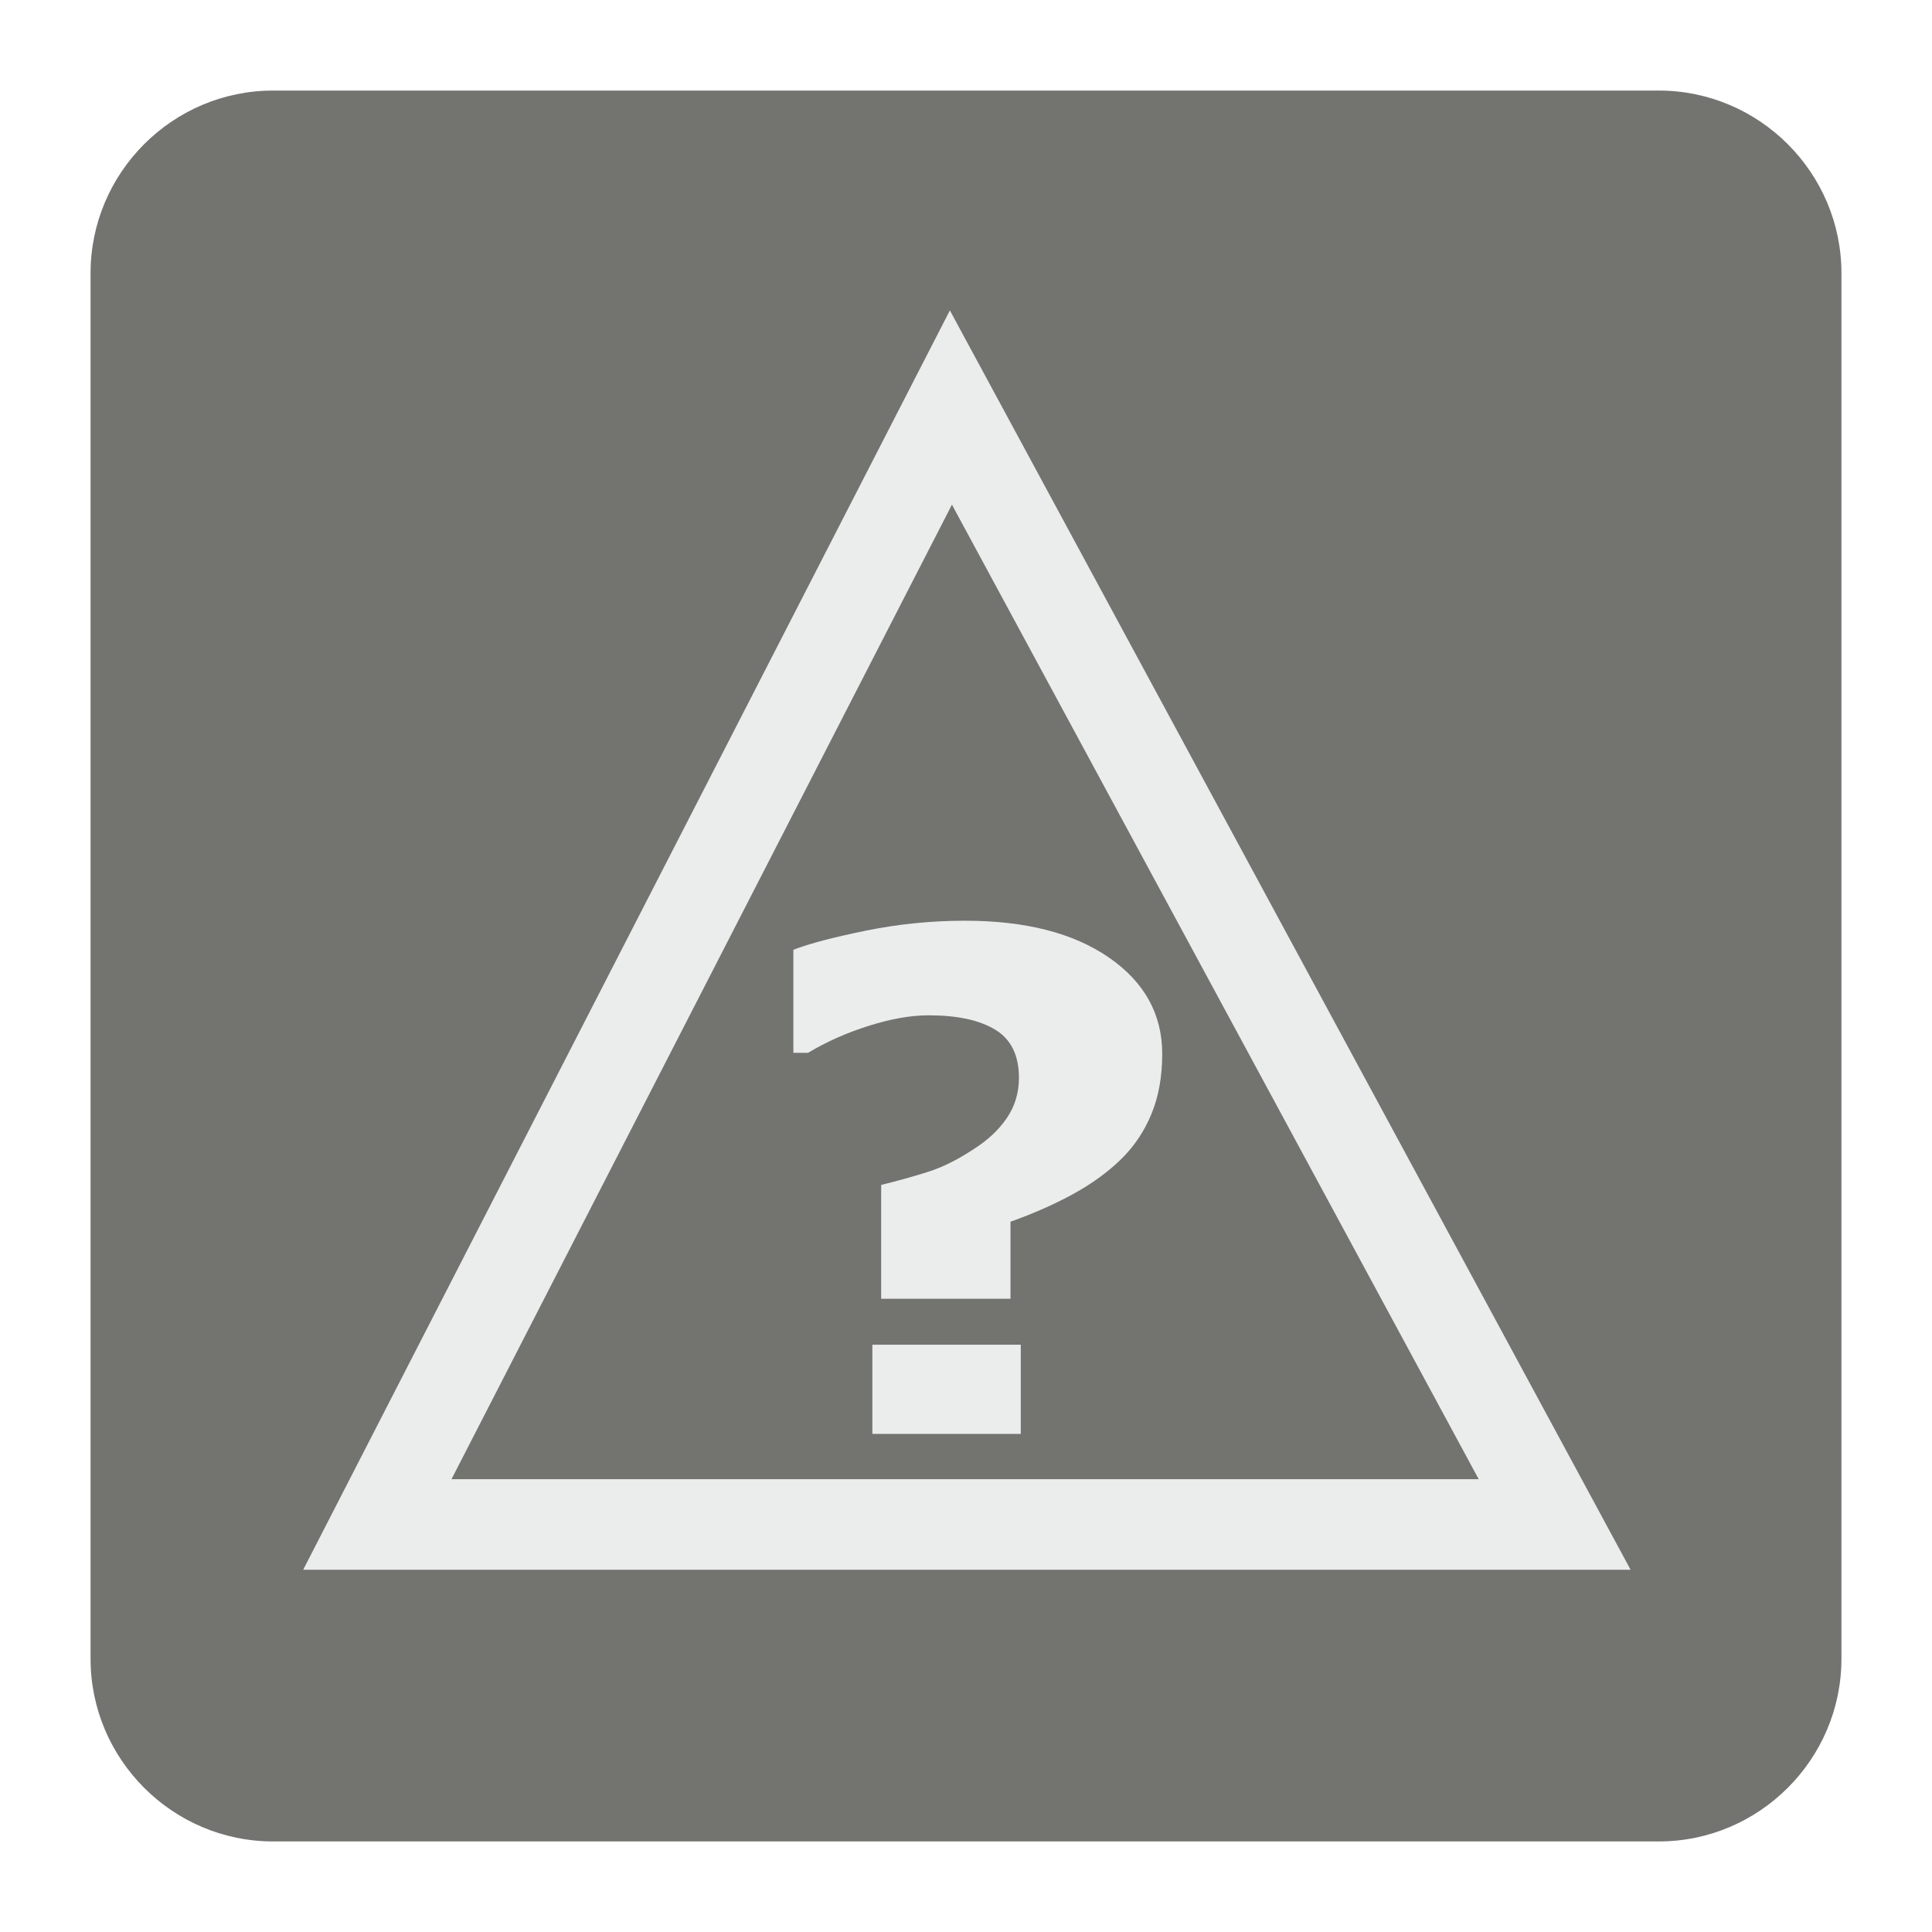
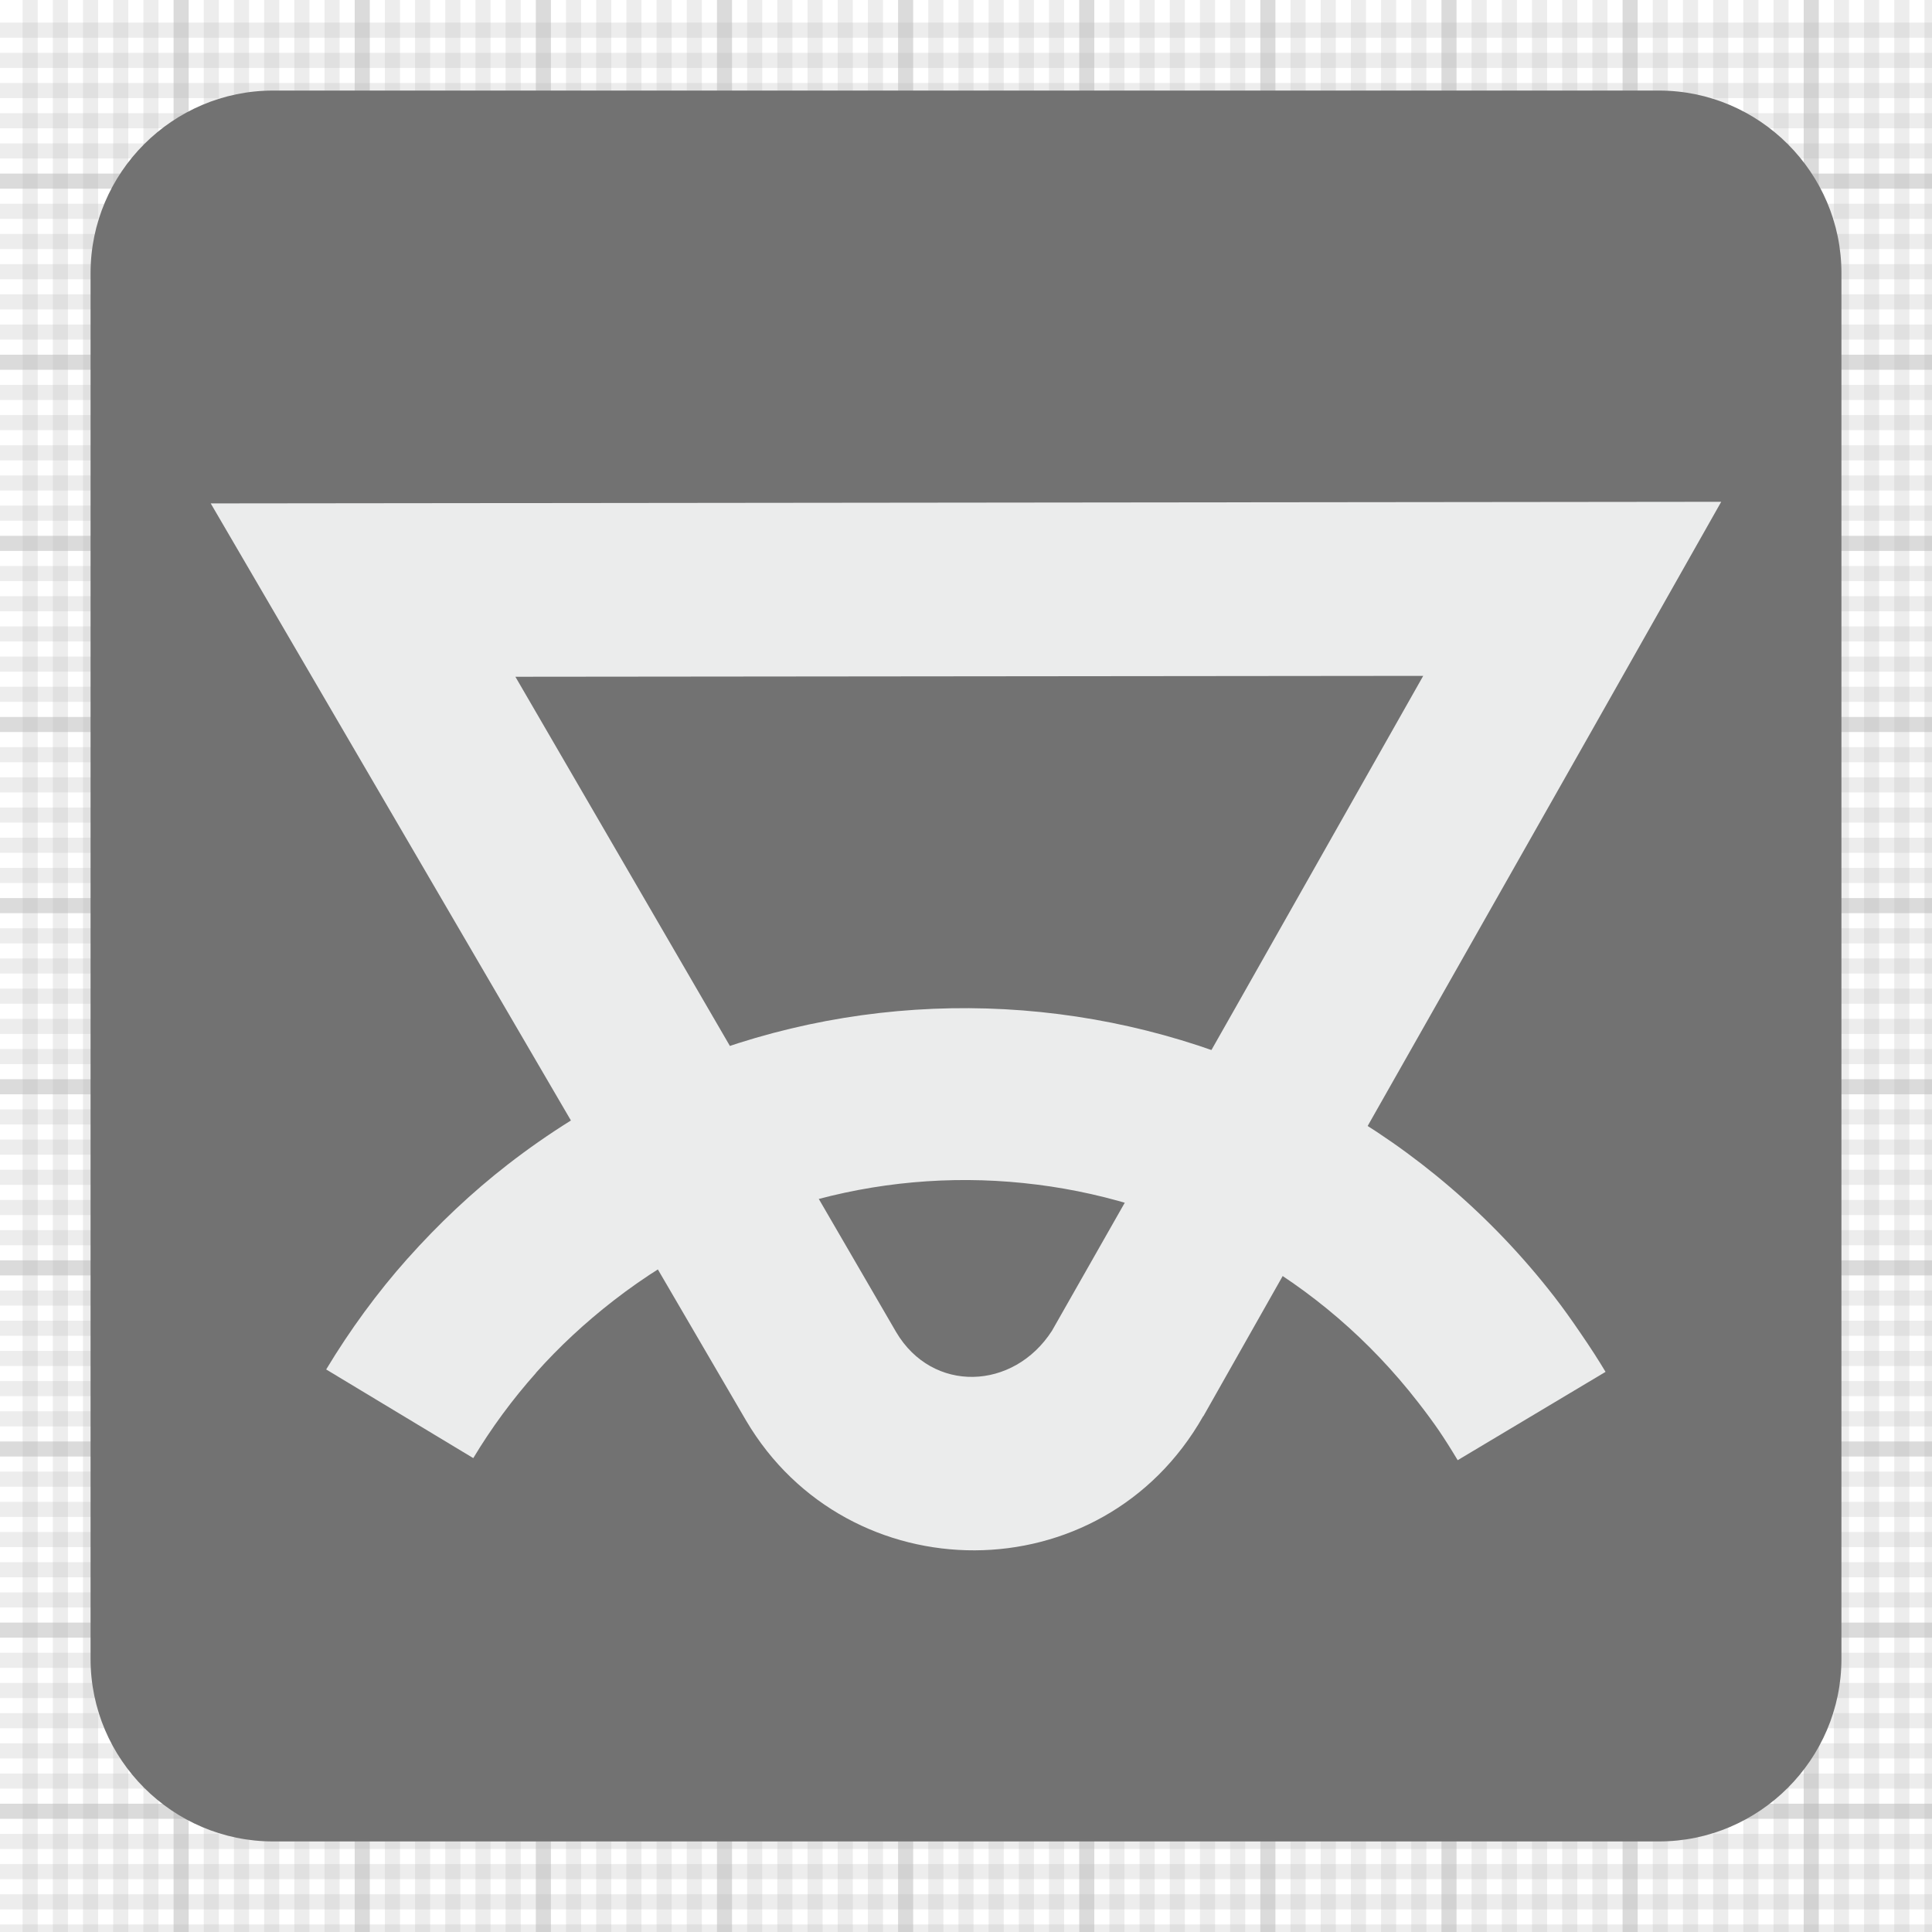
<svg xmlns="http://www.w3.org/2000/svg" version="1.1" x="0px" y="0px" width="128" height="128" viewBox="0, 0, 128, 128">
  <g id="Background">
    <rect x="0" y="0" width="128" height="128" fill="#000000" fill-opacity="0" />
+     <g stroke-width="1px">
+       <line x1="2" y1="0" x2="2" y2="128" stroke="#B9B9B9" stroke-opacity="0.25" />
+       <line x1="4" y1="0" x2="4" y2="128" stroke="#B9B9B9" stroke-opacity="0.25" />
+       <line x1="6" y1="0" x2="6" y2="128" stroke="#B9B9B9" stroke-opacity="0.25" />
+       <line x1="8" y1="0" x2="8" y2="128" stroke="#B9B9B9" stroke-opacity="0.25" />
+       <line x1="10" y1="0" x2="10" y2="128" stroke="#B9B9B9" stroke-opacity="0.25" />
+       <line x1="12" y1="0" x2="12" y2="128" stroke="#B9B9B9" stroke-opacity="0.5" />
+       <line x1="14" y1="0" x2="14" y2="128" stroke="#B9B9B9" stroke-opacity="0.25" />
+       <line x1="16" y1="0" x2="16" y2="128" stroke="#B9B9B9" stroke-opacity="0.25" />
+       <line x1="18" y1="0" x2="18" y2="128" stroke="#B9B9B9" stroke-opacity="0.25" />
+       <line x1="20" y1="0" x2="20" y2="128" stroke="#B9B9B9" stroke-opacity="0.25" />
+       <line x1="22" y1="0" x2="22" y2="128" stroke="#B9B9B9" stroke-opacity="0.25" />
+       <line x1="24" y1="0" x2="24" y2="128" stroke="#B9B9B9" stroke-opacity="0.5" />
+       <line x1="26" y1="0" x2="26" y2="128" stroke="#B9B9B9" stroke-opacity="0.25" />
+       <line x1="28" y1="0" x2="28" y2="128" stroke="#B9B9B9" stroke-opacity="0.25" />
+       <line x1="30" y1="0" x2="30" y2="128" stroke="#B9B9B9" stroke-opacity="0.25" />
+       <line x1="32" y1="0" x2="32" y2="128" stroke="#B9B9B9" stroke-opacity="0.25" />
+       <line x1="34" y1="0" x2="34" y2="128" stroke="#B9B9B9" stroke-opacity="0.25" />
+       <line x1="36" y1="0" x2="36" y2="128" stroke="#B9B9B9" stroke-opacity="0.5" />
+       <line x1="38" y1="0" x2="38" y2="128" stroke="#B9B9B9" stroke-opacity="0.25" />
+       <line x1="40" y1="0" x2="40" y2="128" stroke="#B9B9B9" stroke-opacity="0.25" />
+       <line x1="42" y1="0" x2="42" y2="128" stroke="#B9B9B9" stroke-opacity="0.25" />
+       <line x1="44" y1="0" x2="44" y2="128" stroke="#B9B9B9" stroke-opacity="0.25" />
+       <line x1="46" y1="0" x2="46" y2="128" stroke="#B9B9B9" stroke-opacity="0.25" />
+       <line x1="48" y1="0" x2="48" y2="128" stroke="#B9B9B9" stroke-opacity="0.5" />
+       <line x1="50" y1="0" x2="50" y2="128" stroke="#B9B9B9" stroke-opacity="0.25" />
+       <line x1="52" y1="0" x2="52" y2="128" stroke="#B9B9B9" stroke-opacity="0.25" />
+       <line x1="54" y1="0" x2="54" y2="128" stroke="#B9B9B9" stroke-opacity="0.25" />
+       <line x1="56" y1="0" x2="56" y2="128" stroke="#B9B9B9" stroke-opacity="0.25" />
+       <line x1="58" y1="0" x2="58" y2="128" stroke="#B9B9B9" stroke-opacity="0.25" />
+       <line x1="60" y1="0" x2="60" y2="128" stroke="#B9B9B9" stroke-opacity="0.5" />
+       <line x1="62" y1="0" x2="62" y2="128" stroke="#B9B9B9" stroke-opacity="0.25" />
+       <line x1="64" y1="0" x2="64" y2="128" stroke="#B9B9B9" stroke-opacity="0.25" />
+       <line x1="66" y1="0" x2="66" y2="128" stroke="#B9B9B9" stroke-opacity="0.25" />
+       <line x1="68" y1="0" x2="68" y2="128" stroke="#B9B9B9" stroke-opacity="0.25" />
+       <line x1="70" y1="0" x2="70" y2="128" stroke="#B9B9B9" stroke-opacity="0.25" />
+       <line x1="72" y1="0" x2="72" y2="128" stroke="#B9B9B9" stroke-opacity="0.5" />
+       <line x1="74" y1="0" x2="74" y2="128" stroke="#B9B9B9" stroke-opacity="0.25" />
+       <line x1="76" y1="0" x2="76" y2="128" stroke="#B9B9B9" stroke-opacity="0.25" />
+       <line x1="78" y1="0" x2="78" y2="128" stroke="#B9B9B9" stroke-opacity="0.25" />
+       <line x1="80" y1="0" x2="80" y2="128" stroke="#B9B9B9" stroke-opacity="0.25" />
+       <line x1="82" y1="0" x2="82" y2="128" stroke="#B9B9B9" stroke-opacity="0.25" />
+       <line x1="84" y1="0" x2="84" y2="128" stroke="#B9B9B9" stroke-opacity="0.5" />
+       <line x1="86" y1="0" x2="86" y2="128" stroke="#B9B9B9" stroke-opacity="0.25" />
+       <line x1="88" y1="0" x2="88" y2="128" stroke="#B9B9B9" stroke-opacity="0.25" />
+       <line x1="90" y1="0" x2="90" y2="128" stroke="#B9B9B9" stroke-opacity="0.25" />
+       <line x1="92" y1="0" x2="92" y2="128" stroke="#B9B9B9" stroke-opacity="0.25" />
+       <line x1="94" y1="0" x2="94" y2="128" stroke="#B9B9B9" stroke-opacity="0.25" />
+       <line x1="96" y1="0" x2="96" y2="128" stroke="#B9B9B9" stroke-opacity="0.5" />
+       <line x1="98" y1="0" x2="98" y2="128" stroke="#B9B9B9" stroke-opacity="0.25" />
+       <line x1="100" y1="0" x2="100" y2="128" stroke="#B9B9B9" stroke-opacity="0.25" />
+       <line x1="102" y1="0" x2="102" y2="128" stroke="#B9B9B9" stroke-opacity="0.25" />
+       <line x1="104" y1="0" x2="104" y2="128" stroke="#B9B9B9" stroke-opacity="0.25" />
+       <line x1="106" y1="0" x2="106" y2="128" stroke="#B9B9B9" stroke-opacity="0.25" />
+       <line x1="108" y1="0" x2="108" y2="128" stroke="#B9B9B9" stroke-opacity="0.5" />
+       <line x1="110" y1="0" x2="110" y2="128" stroke="#B9B9B9" stroke-opacity="0.25" />
+       <line x1="112" y1="0" x2="112" y2="128" stroke="#B9B9B9" stroke-opacity="0.25" />
+       <line x1="114" y1="0" x2="114" y2="128" stroke="#B9B9B9" stroke-opacity="0.25" />
+       <line x1="116" y1="0" x2="116" y2="128" stroke="#B9B9B9" stroke-opacity="0.25" />
+       <line x1="118" y1="0" x2="118" y2="128" stroke="#B9B9B9" stroke-opacity="0.25" />
+       <line x1="120" y1="0" x2="120" y2="128" stroke="#B9B9B9" stroke-opacity="0.5" />
+       <line x1="122" y1="0" x2="122" y2="128" stroke="#B9B9B9" stroke-opacity="0.25" />
+       <line x1="124" y1="0" x2="124" y2="128" stroke="#B9B9B9" stroke-opacity="0.25" />
+       <line x1="126" y1="0" x2="126" y2="128" stroke="#B9B9B9" stroke-opacity="0.25" />
+       <line x1="128" y1="0" x2="128" y2="128" stroke="#B9B9B9" stroke-opacity="0.25" />
+       <line x1="0" y1="2" x2="128" y2="2" stroke="#B9B9B9" stroke-opacity="0.25" />
+       <line x1="0" y1="4" x2="128" y2="4" stroke="#B9B9B9" stroke-opacity="0.25" />
+       <line x1="0" y1="6" x2="128" y2="6" stroke="#B9B9B9" stroke-opacity="0.25" />
+       <line x1="0" y1="8" x2="128" y2="8" stroke="#B9B9B9" stroke-opacity="0.25" />
+       <line x1="0" y1="10" x2="128" y2="10" stroke="#B9B9B9" stroke-opacity="0.25" />
+       <line x1="0" y1="12" x2="128" y2="12" stroke="#B9B9B9" stroke-opacity="0.5" />
+       <line x1="0" y1="14" x2="128" y2="14" stroke="#B9B9B9" stroke-opacity="0.25" />
+       <line x1="0" y1="16" x2="128" y2="16" stroke="#B9B9B9" stroke-opacity="0.25" />
+       <line x1="0" y1="18" x2="128" y2="18" stroke="#B9B9B9" stroke-opacity="0.25" />
+       <line x1="0" y1="20" x2="128" y2="20" stroke="#B9B9B9" stroke-opacity="0.25" />
+       <line x1="0" y1="22" x2="128" y2="22" stroke="#B9B9B9" stroke-opacity="0.25" />
+       <line x1="0" y1="24" x2="128" y2="24" stroke="#B9B9B9" stroke-opacity="0.5" />
+       <line x1="0" y1="26" x2="128" y2="26" stroke="#B9B9B9" stroke-opacity="0.25" />
+       <line x1="0" y1="28" x2="128" y2="28" stroke="#B9B9B9" stroke-opacity="0.25" />
+       <line x1="0" y1="30" x2="128" y2="30" stroke="#B9B9B9" stroke-opacity="0.25" />
+       <line x1="0" y1="32" x2="128" y2="32" stroke="#B9B9B9" stroke-opacity="0.25" />
+       <line x1="0" y1="34" x2="128" y2="34" stroke="#B9B9B9" stroke-opacity="0.25" />
+       <line x1="0" y1="36" x2="128" y2="36" stroke="#B9B9B9" stroke-opacity="0.5" />
+       <line x1="0" y1="38" x2="128" y2="38" stroke="#B9B9B9" stroke-opacity="0.25" />
+       <line x1="0" y1="40" x2="128" y2="40" stroke="#B9B9B9" stroke-opacity="0.25" />
+       <line x1="0" y1="42" x2="128" y2="42" stroke="#B9B9B9" stroke-opacity="0.25" />
+       <line x1="0" y1="44" x2="128" y2="44" stroke="#B9B9B9" stroke-opacity="0.25" />
+       <line x1="0" y1="46" x2="128" y2="46" stroke="#B9B9B9" stroke-opacity="0.25" />
+       <line x1="0" y1="48" x2="128" y2="48" stroke="#B9B9B9" stroke-opacity="0.5" />
+       <line x1="0" y1="50" x2="128" y2="50" stroke="#B9B9B9" stroke-opacity="0.25" />
+       <line x1="0" y1="52" x2="128" y2="52" stroke="#B9B9B9" stroke-opacity="0.25" />
+       <line x1="0" y1="54" x2="128" y2="54" stroke="#B9B9B9" stroke-opacity="0.25" />
+       <line x1="0" y1="56" x2="128" y2="56" stroke="#B9B9B9" stroke-opacity="0.25" />
+       <line x1="0" y1="58" x2="128" y2="58" stroke="#B9B9B9" stroke-opacity="0.25" />
+       <line x1="0" y1="60" x2="128" y2="60" stroke="#B9B9B9" stroke-opacity="0.5" />
+       <line x1="0" y1="62" x2="128" y2="62" stroke="#B9B9B9" stroke-opacity="0.25" />
+       <line x1="0" y1="64" x2="128" y2="64" stroke="#B9B9B9" stroke-opacity="0.25" />
+       <line x1="0" y1="66" x2="128" y2="66" stroke="#B9B9B9" stroke-opacity="0.25" />
+       <line x1="0" y1="68" x2="128" y2="68" stroke="#B9B9B9" stroke-opacity="0.25" />
+       <line x1="0" y1="70" x2="128" y2="70" stroke="#B9B9B9" stroke-opacity="0.25" />
+       <line x1="0" y1="72" x2="128" y2="72" stroke="#B9B9B9" stroke-opacity="0.5" />
+       <line x1="0" y1="74" x2="128" y2="74" stroke="#B9B9B9" stroke-opacity="0.25" />
+       <line x1="0" y1="76" x2="128" y2="76" stroke="#B9B9B9" stroke-opacity="0.25" />
+       <line x1="0" y1="78" x2="128" y2="78" stroke="#B9B9B9" stroke-opacity="0.25" />
+       <line x1="0" y1="80" x2="128" y2="80" stroke="#B9B9B9" stroke-opacity="0.25" />
+       <line x1="0" y1="82" x2="128" y2="82" stroke="#B9B9B9" stroke-opacity="0.25" />
+       <line x1="0" y1="84" x2="128" y2="84" stroke="#B9B9B9" stroke-opacity="0.5" />
+       <line x1="0" y1="86" x2="128" y2="86" stroke="#B9B9B9" stroke-opacity="0.25" />
+       <line x1="0" y1="88" x2="128" y2="88" stroke="#B9B9B9" stroke-opacity="0.25" />
+       <line x1="0" y1="90" x2="128" y2="90" stroke="#B9B9B9" stroke-opacity="0.25" />
+       <line x1="0" y1="92" x2="128" y2="92" stroke="#B9B9B9" stroke-opacity="0.25" />
+       <line x1="0" y1="94" x2="128" y2="94" stroke="#B9B9B9" stroke-opacity="0.25" />
+       <line x1="0" y1="96" x2="128" y2="96" stroke="#B9B9B9" stroke-opacity="0.5" />
+       <line x1="0" y1="98" x2="128" y2="98" stroke="#B9B9B9" stroke-opacity="0.25" />
+       <line x1="0" y1="100" x2="128" y2="100" stroke="#B9B9B9" stroke-opacity="0.25" />
+       <line x1="0" y1="102" x2="128" y2="102" stroke="#B9B9B9" stroke-opacity="0.25" />
+       <line x1="0" y1="104" x2="128" y2="104" stroke="#B9B9B9" stroke-opacity="0.25" />
+       <line x1="0" y1="106" x2="128" y2="106" stroke="#B9B9B9" stroke-opacity="0.25" />
+       <line x1="0" y1="108" x2="128" y2="108" stroke="#B9B9B9" stroke-opacity="0.5" />
+       <line x1="0" y1="110" x2="128" y2="110" stroke="#B9B9B9" stroke-opacity="0.25" />
+       <line x1="0" y1="112" x2="128" y2="112" stroke="#B9B9B9" stroke-opacity="0.25" />
+       <line x1="0" y1="114" x2="128" y2="114" stroke="#B9B9B9" stroke-opacity="0.25" />
+       <line x1="0" y1="116" x2="128" y2="116" stroke="#B9B9B9" stroke-opacity="0.25" />
+       <line x1="0" y1="118" x2="128" y2="118" stroke="#B9B9B9" stroke-opacity="0.25" />
+       <line x1="0" y1="120" x2="128" y2="120" stroke="#B9B9B9" stroke-opacity="0.5" />
+       <line x1="0" y1="122" x2="128" y2="122" stroke="#B9B9B9" stroke-opacity="0.25" />
+       <line x1="0" y1="124" x2="128" y2="124" stroke="#B9B9B9" stroke-opacity="0.25" />
+       <line x1="0" y1="126" x2="128" y2="126" stroke="#B9B9B9" stroke-opacity="0.25" />
+       <line x1="0" y1="128" x2="128" y2="128" stroke="#B9B9B9" stroke-opacity="0.25" />
+     </g>
  </g>
-   <g id="Background" />
  <g id="Background">
-     <path d="M18.092,6 L109.903,6 C116.552,6 122,11.441 122,18.096 L122,109.902 C122,116.559 116.552,122 109.903,122 L18.092,122 C11.436,122 6,116.559 6,109.902 L6,18.096 C6,11.441 11.436,6 18.092,6" fill="#737370" />
-     <path d="M63,27 L25,101 L103,101 L63,27 z" fill-opacity="0" stroke="#EBEDED" stroke-width="6" stroke-linecap="square" />
-     <path d="M77,69.819 Q77,72.08 76.282,73.814 Q75.564,75.549 74.25,76.825 Q72.935,78.101 71.098,79.108 Q69.26,80.115 66.948,80.943 L66.948,86.047 L58.38,86.047 L58.38,78.504 Q60.108,78.078 61.508,77.631 Q62.907,77.183 64.441,76.176 Q65.877,75.28 66.692,74.094 Q67.507,72.908 67.507,71.408 Q67.507,69.17 65.938,68.219 Q64.368,67.267 61.52,67.267 Q59.767,67.267 57.565,67.961 Q55.362,68.655 53.536,69.752 L52.563,69.752 L52.563,62.925 Q54.12,62.321 57.358,61.66 Q60.595,61 63.929,61 Q69.941,61 73.471,63.44 Q77,65.88 77,69.819 z M67.629,95 L57.796,95 L57.796,89.091 L67.629,89.091 z" fill="#EBEDED" />
+     <path d="M18.093,6 L109.907,6 C116.561,6 122,11.439 122,18.093 L122,109.907 C122,116.561 116.561,122 109.907,122 L18.093,122 C11.439,122 6,116.561 6,109.907 L6,18.093 C6,11.439 11.439,6 18.093,6" fill="#727272" />
+     <path d="M94.292,44.778 L34.146,44.837 L59.373,88.255 C61.775,92.323 67.147,92.128 69.695,88.168 C77.925,73.713 86.104,59.263 94.292,44.778 z M13.961,33.352 L114.035,33.245 C102.626,53.45 91.146,73.613 79.733,93.817 L79.715,93.826 C72.992,105.683 56.186,105.573 49.431,94.118 z" fill="#EBECEC" />
+     <path d="M21.61,90.73 C23.189,88.109 24.998,85.634 26.999,83.386 L27.012,83.374 C29.063,81.076 31.286,78.98 33.653,77.143 C44.412,68.799 57.578,65.603 70.114,67.184 L70.129,67.192 L70.146,67.188 C82.682,68.777 94.635,75.152 102.979,85.913 C103.504,86.588 104.092,87.406 104.727,88.342 C105.354,89.251 105.91,90.118 106.372,90.889 L96.575,96.741 C96.124,95.987 95.708,95.333 95.333,94.78 C94.972,94.255 94.511,93.62 93.954,92.908 C87.519,84.606 78.34,79.7 68.717,78.485 L68.685,78.482 C59.064,77.263 48.952,79.728 40.649,86.167 C38.754,87.638 37.032,89.241 35.511,90.949 L35.516,90.954 C33.95,92.712 32.551,94.613 31.356,96.604 z" fill="#EBECEC" />
  </g>
  <defs />
</svg>
